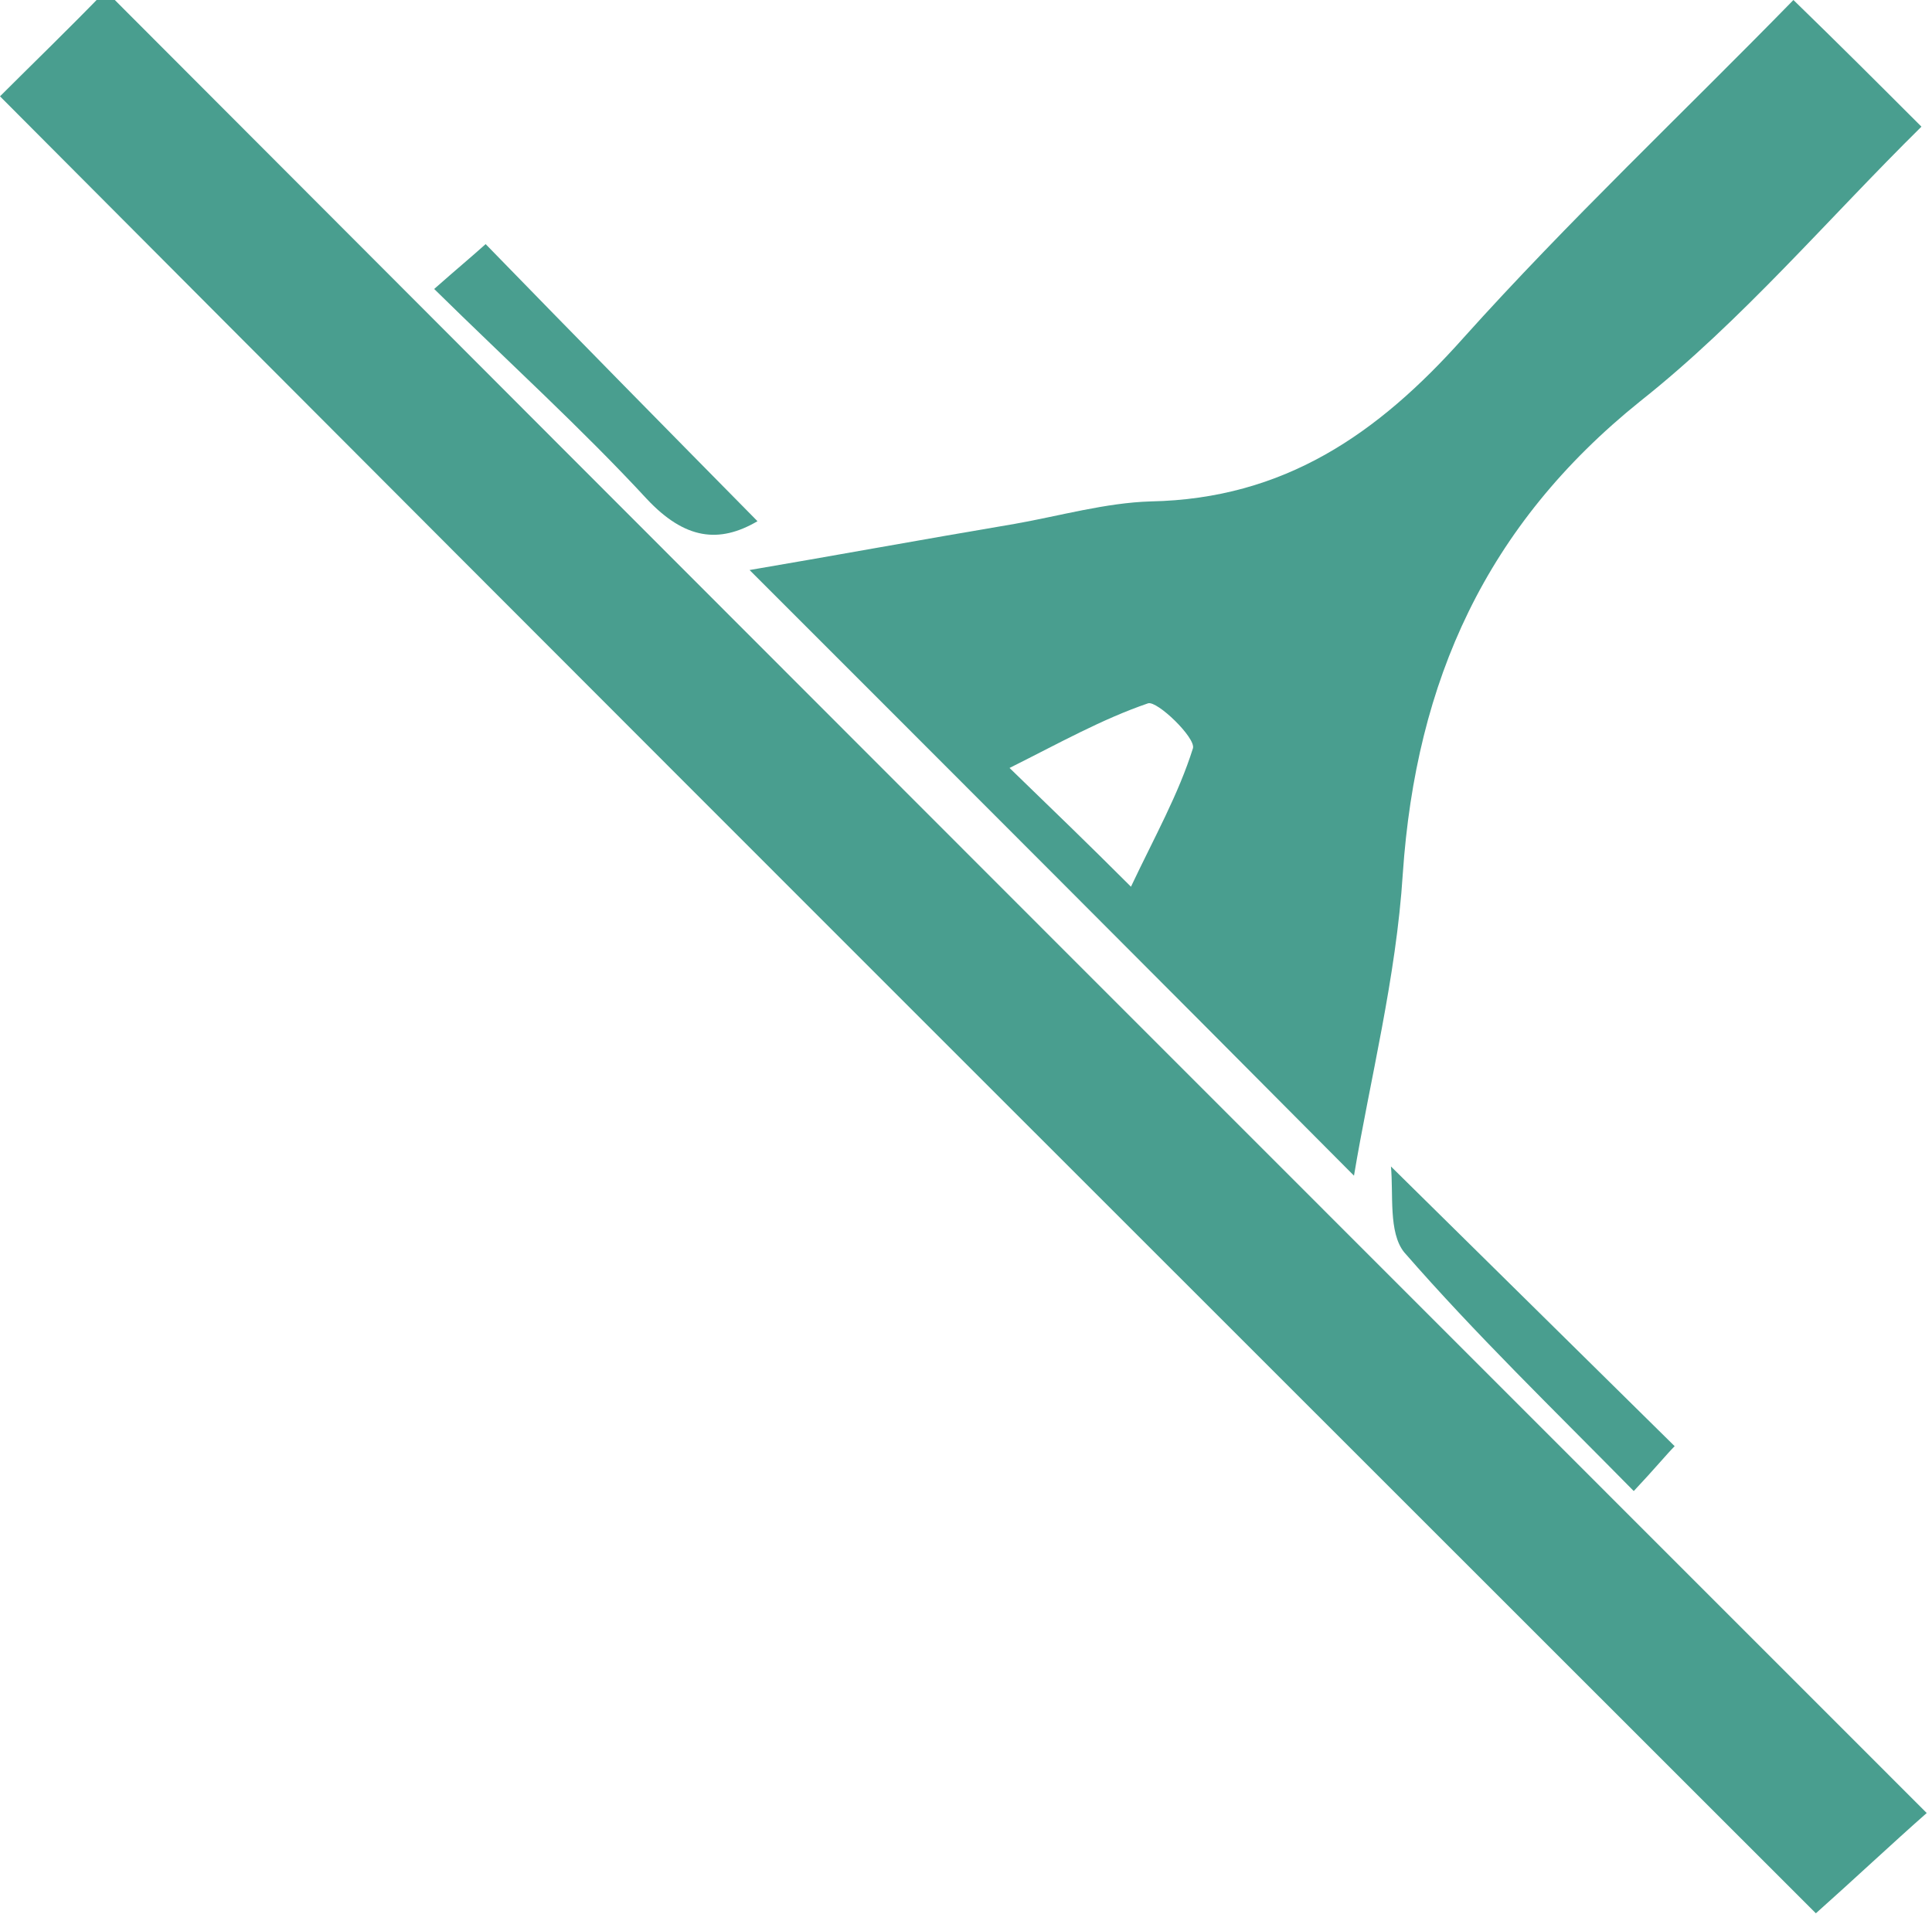
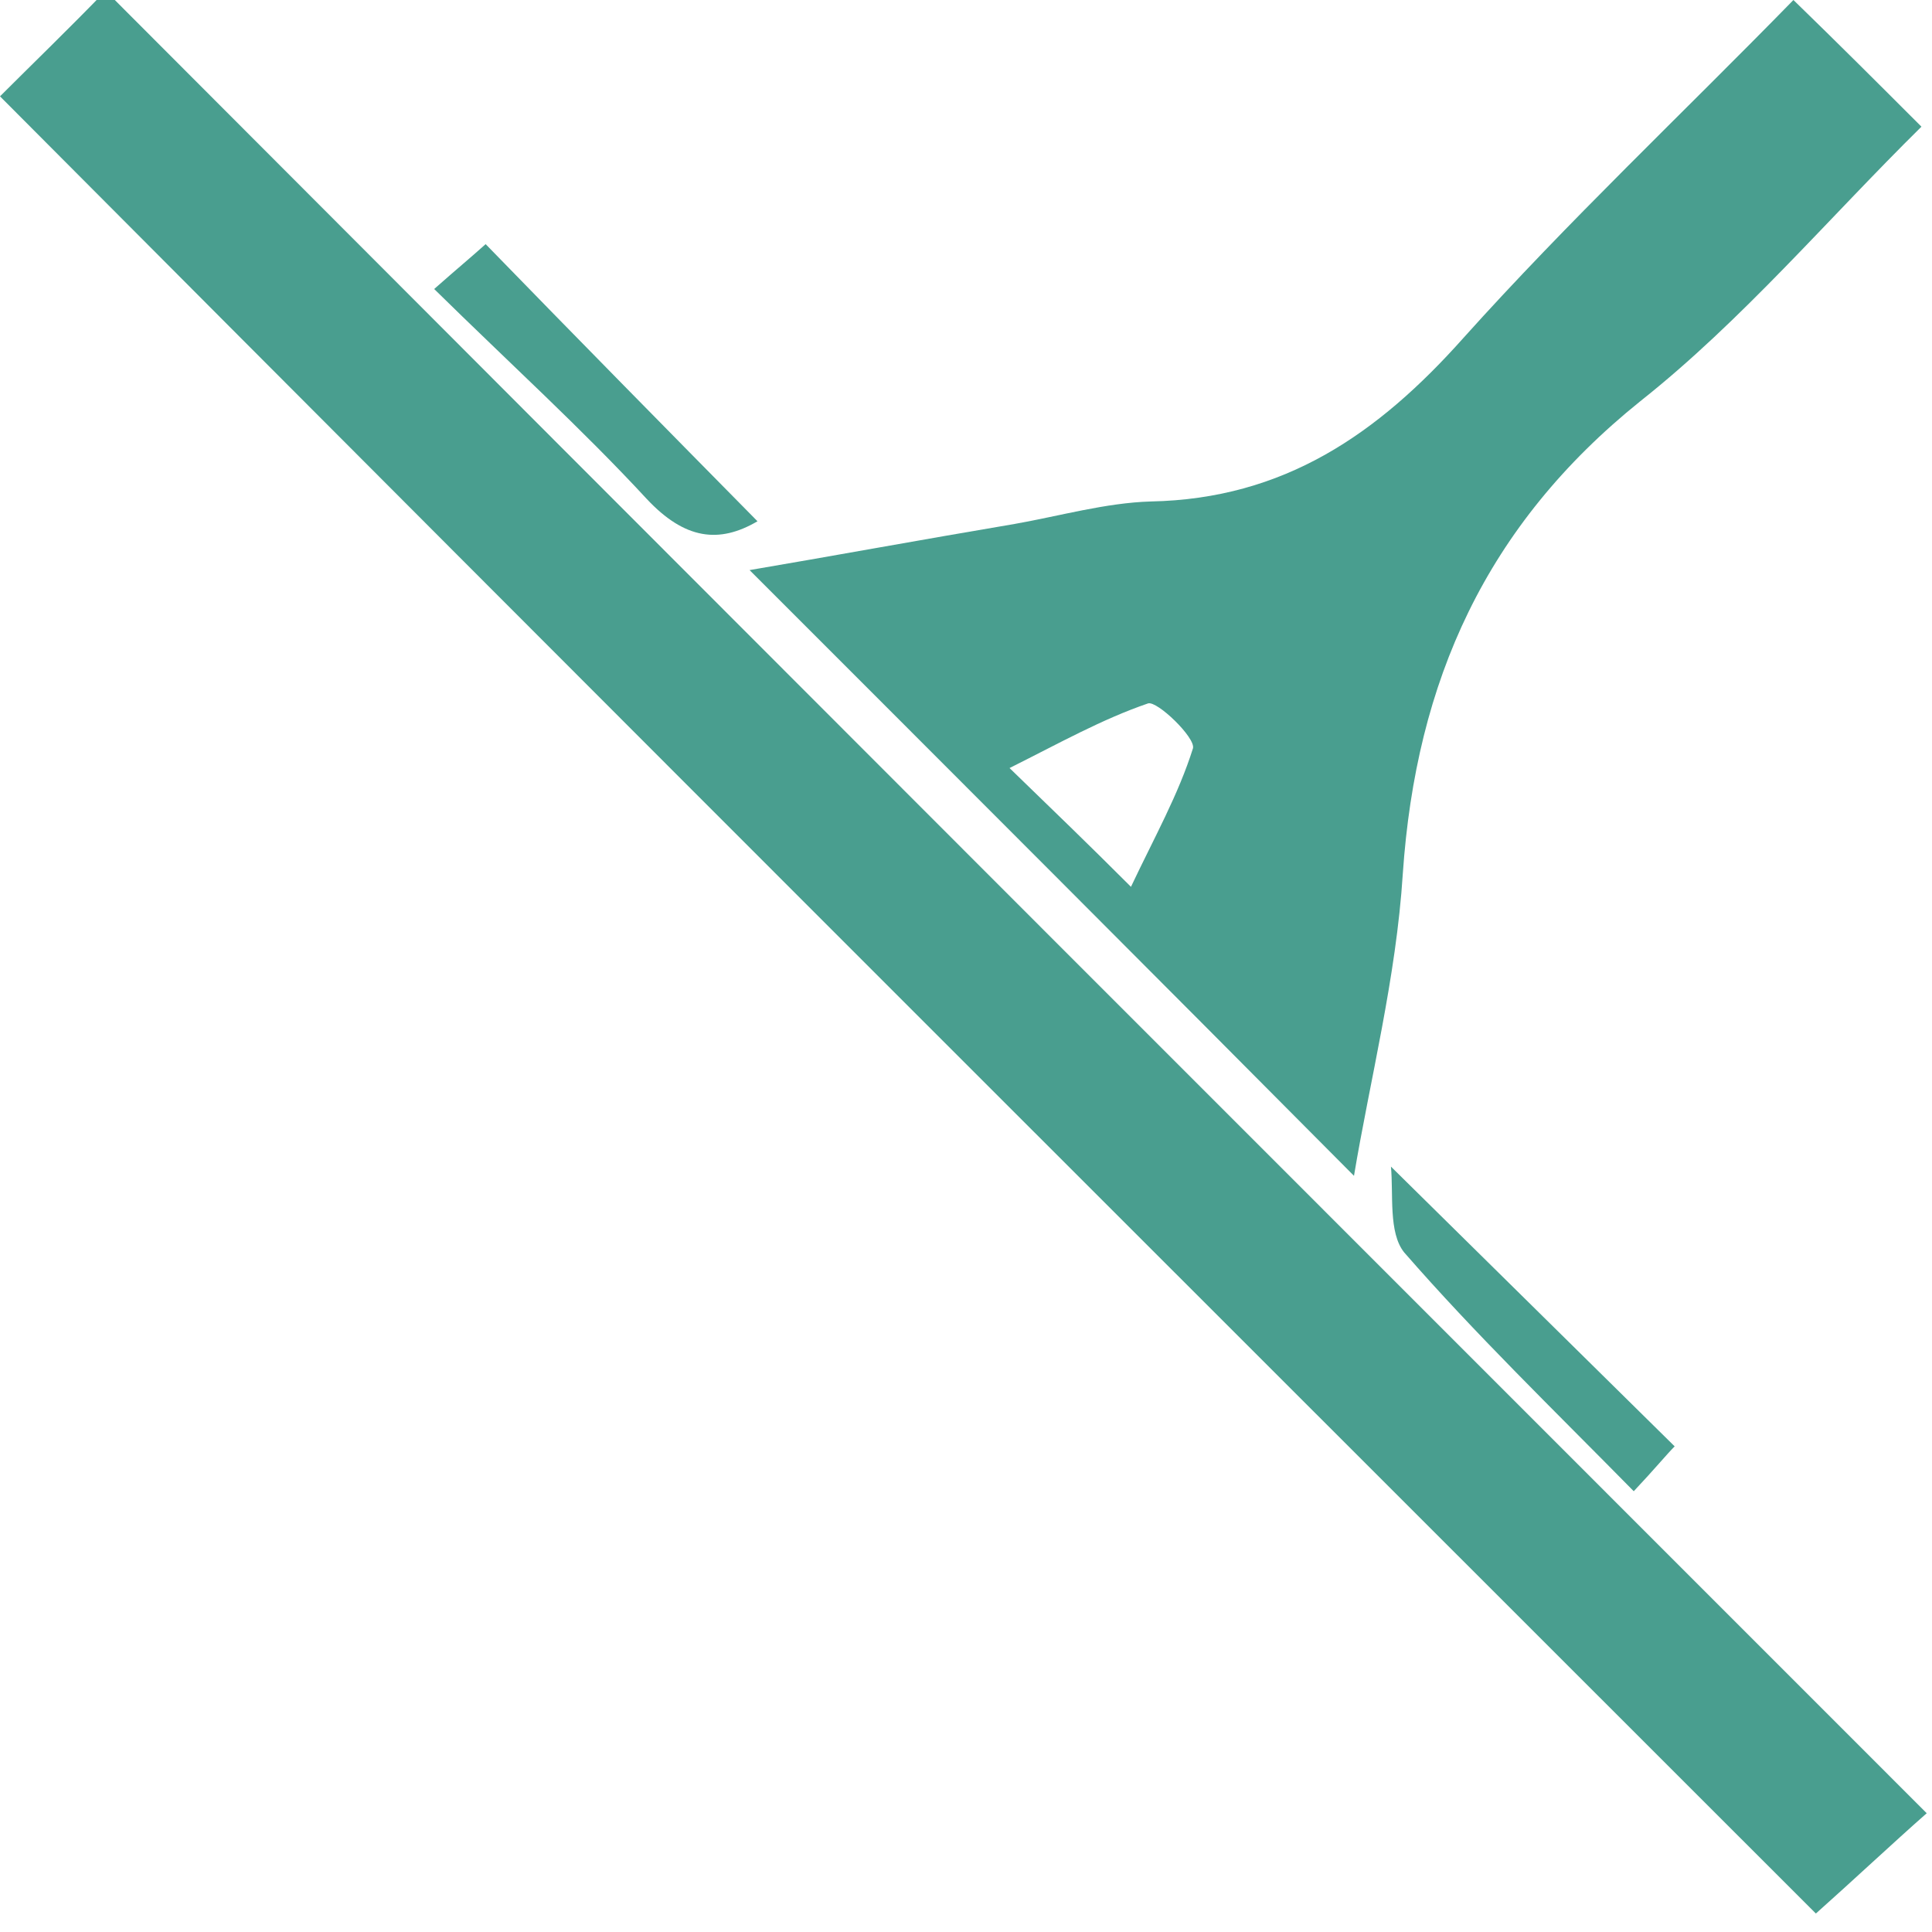
- <svg xmlns="http://www.w3.org/2000/svg" x="0px" y="0px" viewBox="0 0 146.4 145">
+ <svg xmlns="http://www.w3.org/2000/svg" x="0px" y="0px" viewBox="0 0 146.4 146.4">
  <style>
    path { fill: #499e8f; }
    @media (prefers-color-scheme: dark) {
      path { fill: #f8f8f8; }
    }
  </style>
  <path d="M102.6,89.1c1.2-7.2,3.2-15,3.7-22.9c1-14.6,6.3-26.4,18-35.8c7.7-6.1,14.2-13.8,21.3-20.8c-3.3-3.3-6.2-6.2-9.7-9.6  c-8.4,8.6-17.1,16.8-25,25.6c-6.5,7.3-13.6,12.2-23.7,12.4c-3.4,0.1-6.9,1.1-10.3,1.7c-7.1,1.2-14.2,2.5-20.1,3.5  C72.1,58.5,87.5,73.9,102.6,89.1z M87,53.3c0.7-0.2,3.6,2.6,3.4,3.4c-1.1,3.5-2.9,6.7-4.7,10.5c-3.4-3.4-5.8-5.7-9.2-9  C80.3,56.3,83.5,54.5,87,53.3z" />
  <path d="M106.4,94.9c5.4,6.2,11.3,11.9,17.4,18.1c1.6-1.7,2.5-2.8,3.1-3.4c-7.3-7.2-14.2-14-21.5-21.2  C105.6,90.5,105.2,93.4,106.4,94.9z" />
  <path d="M8-0.7C5.4,2,2.3,5,0,7.3C46.4,53.9,92.4,99.8,137.6,145c2.7-2.4,5.9-5.4,8.4-7.6C100.1,91.5,54.1,45.5,8-0.7L8-0.7z" />
  <path d="M49,37.8c2.9,3.1,5.5,3.4,8.4,1.7c-6.9-7-13.7-13.9-20.6-21c-1,0.9-2.2,1.9-3.9,3.4C38.7,27.6,44.1,32.5,49,37.8z" />
</svg>
